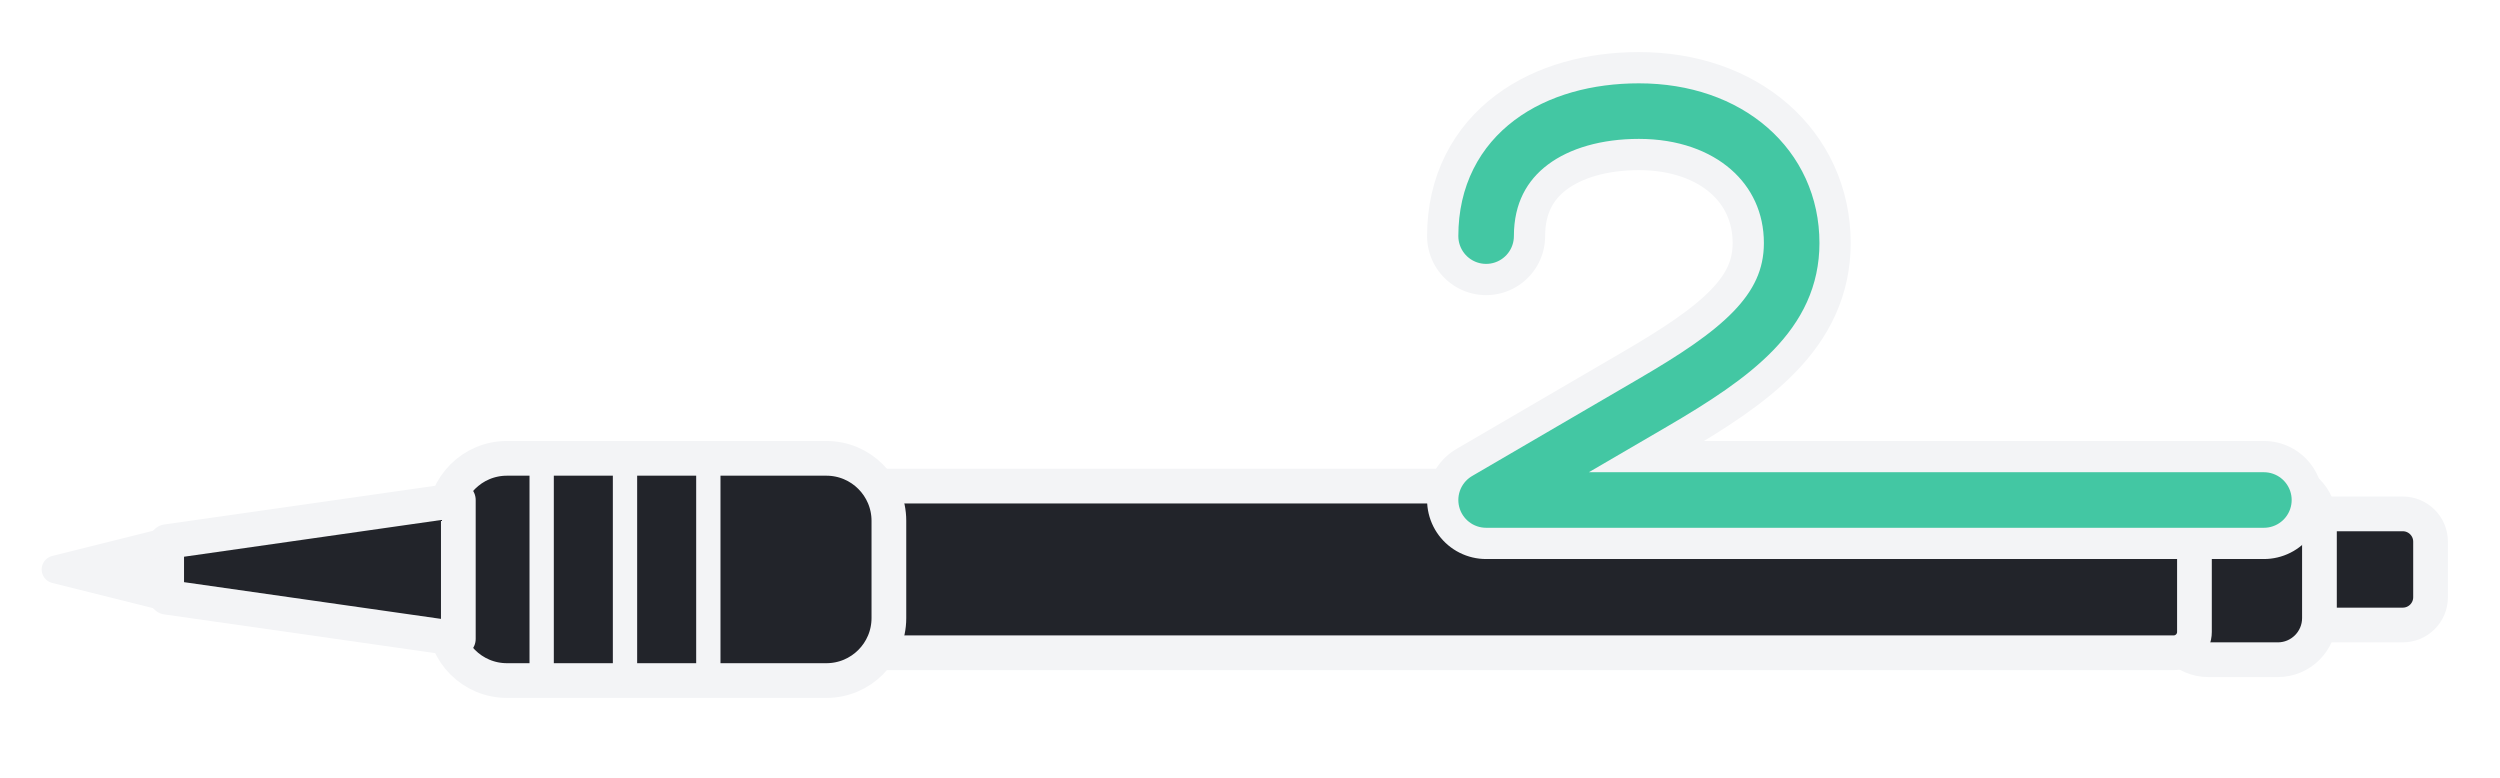
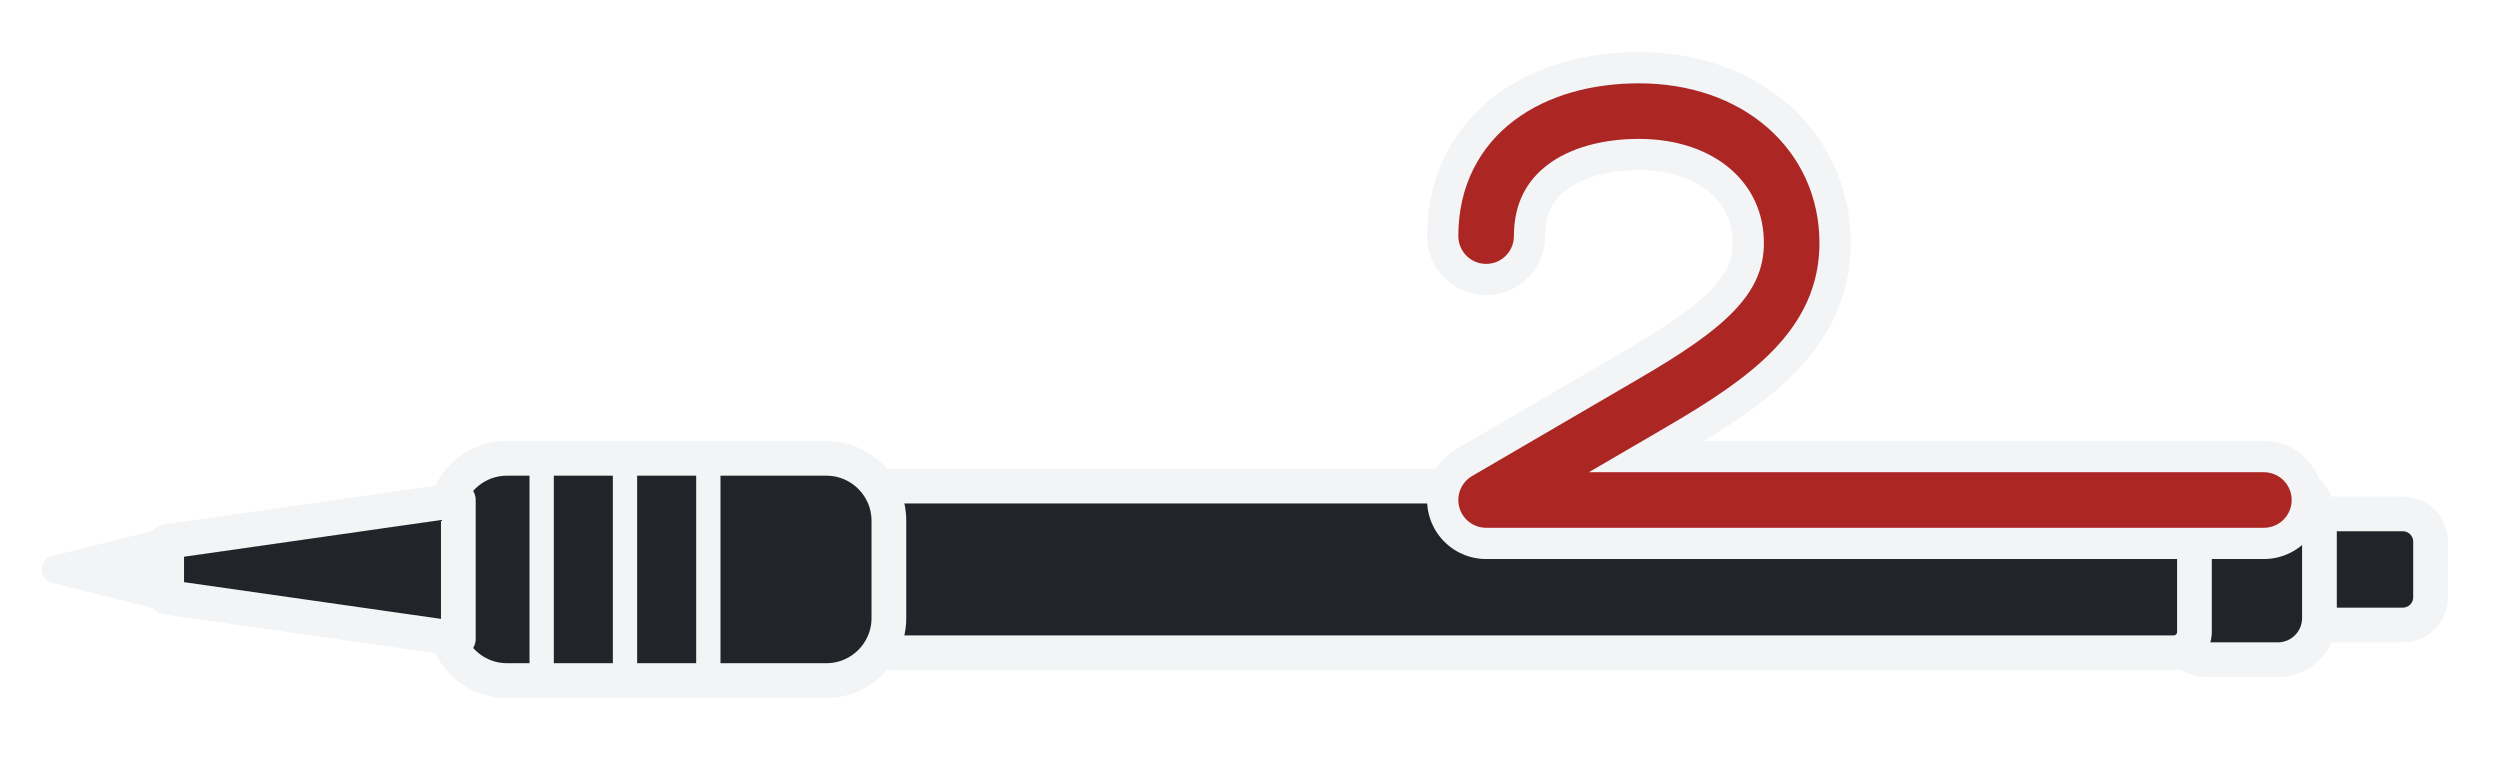
<svg xmlns="http://www.w3.org/2000/svg" viewBox="0 -12 360 112" role="img" aria-label="Punch2Pen pen mark">
  <rect x="330" y="62" width="20" height="16" rx="4" fill="#22242A" stroke="#F3F4F6" stroke-width="5" stroke-linejoin="round" stroke-linecap="round" />
  <rect x="312" y="57" width="22" height="26" rx="6" fill="#22242A" stroke="#F3F4F6" stroke-width="5" stroke-linejoin="round" stroke-linecap="round" />
  <rect x="124" y="58" width="192" height="24" rx="3" fill="#22242A" stroke="#F3F4F6" stroke-width="5" stroke-linejoin="round" stroke-linecap="round" />
  <rect x="64" y="54" width="64" height="32" rx="9" fill="#22242A" stroke="#F3F4F6" stroke-width="5" stroke-linejoin="round" stroke-linecap="round" />
  <path d="M78 55v30M90 55v30M102 55v30" fill="none" stroke="#F3F4F6" stroke-width="3.5" stroke-linejoin="round" stroke-linecap="round" />
  <path d="M66 60L24 66V74L66 80Z" fill="#22242A" stroke="#F3F4F6" stroke-width="5" stroke-linejoin="round" stroke-linecap="round" />
  <path d="M24 66L8 70L24 74" fill="#F3F4F6" stroke="#F3F4F6" stroke-width="4" stroke-linejoin="round" stroke-linecap="round" />
  <path d="M214 22C214 10 224 4 236 4C249 4 258 12 258 23C258 33 250 39 238 46L214 60H326" fill="none" stroke="#F3F4F6" stroke-width="17" stroke-linecap="round" stroke-linejoin="round" />
-   <path d="M214 22C214 10 224 4 236 4C249 4 258 12 258 23C258 33 250 39 238 46L214 60H326" fill="none" stroke="#43C7A3" stroke-width="8" stroke-linecap="round" stroke-linejoin="round" />
+   <path d="M214 22C214 10 224 4 236 4C249 4 258 12 258 23C258 33 250 39 238 46L214 60H326" fill="none" stroke="#AC2623" stroke-width="8" stroke-linecap="round" stroke-linejoin="round" />
</svg>
